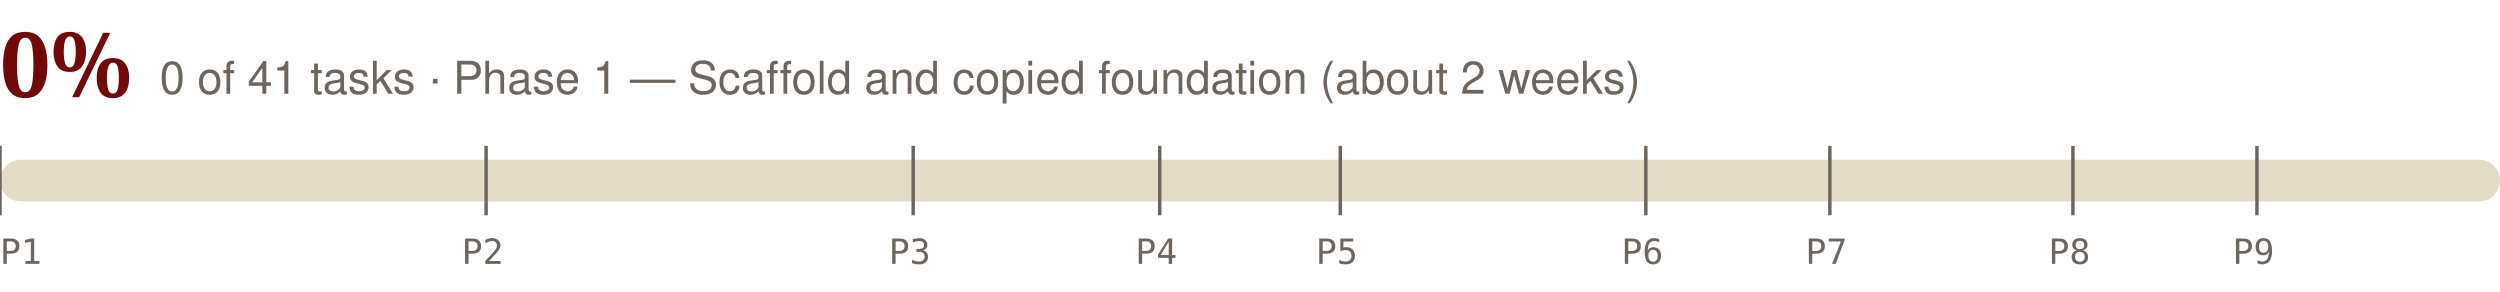
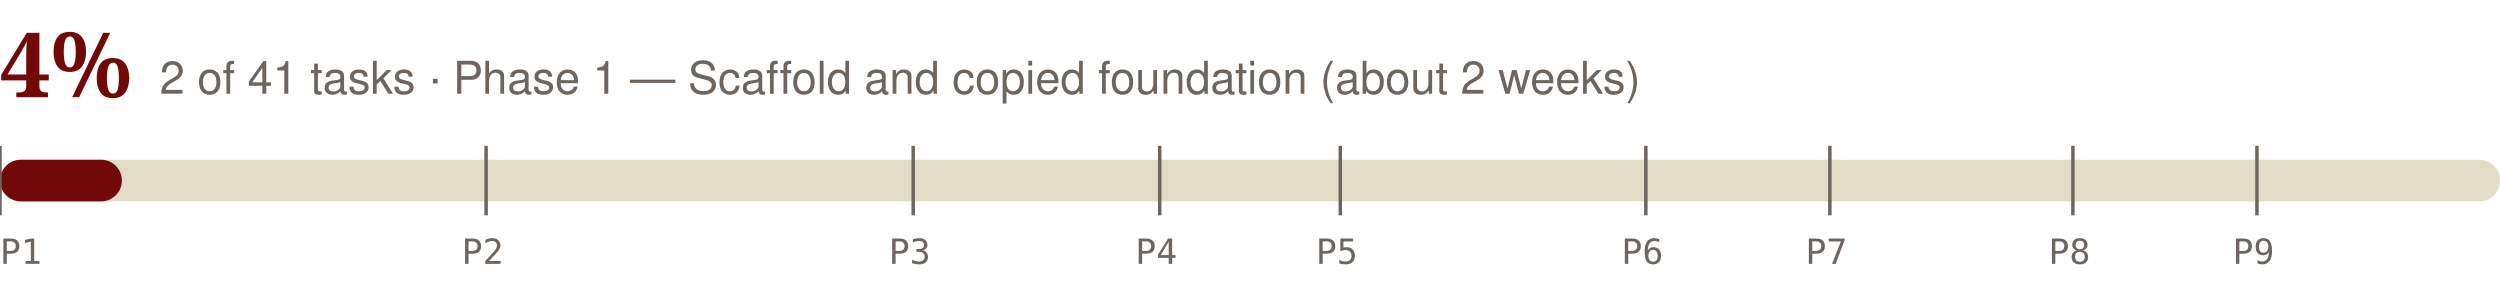
- <svg xmlns="http://www.w3.org/2000/svg" width="720" height="84" viewBox="0 0 720 84" role="img" aria-label="Progress: 0% (0 of 41 tasks), Phase 1 — Scaffold and copied foundation (about 2 weeks)">
+ <svg xmlns="http://www.w3.org/2000/svg" width="720" height="84" viewBox="0 0 720 84" role="img" aria-label="Progress: 4% (2 of 41 tasks), Phase 1 — Scaffold and copied foundation (about 2 weeks)">
  <style>
.pct{font:700 26px Georgia,serif;fill:#700908}.sub{font:13px -apple-system,Segoe UI,Helvetica,Arial,sans-serif;fill:#6d655e}
.track{fill:#e2dcc6}.fill{fill:#700908}.tick{stroke:#6d655e;stroke-width:1}.ph{font:10px ui-monospace,Menlo,Consolas,monospace;fill:#6d655e}
@media (prefers-color-scheme:dark){.pct{fill:#d4574f}.sub,.ph{fill:#a99f94}.track{fill:#4a3a2f}.fill{fill:#d4574f}.tick{stroke:#a99f94}}
</style>
-   <text class="pct" x="0" y="28">0%</text>
-   <text class="sub" x="46" y="27">0 of 41 tasks · Phase 1 — Scaffold and copied foundation (about 2 weeks)</text>
+   <text class="pct" x="0" y="28">4%</text>
+   <text class="sub" x="46" y="27">2 of 41 tasks · Phase 1 — Scaffold and copied foundation (about 2 weeks)</text>
  <rect class="track" x="0" y="46" width="720" height="12" rx="6" />
-   <rect class="fill" x="0" y="46" width="0" height="12" rx="6" />
+   <rect class="fill" x="0" y="46" width="35.1" height="12" rx="6" />
  <line class="tick" x1="0" y1="42" x2="0" y2="62" />
  <text class="ph" x="0" y="76" text-anchor="start">P1</text>
  <line class="tick" x1="140" y1="42" x2="140" y2="62" />
  <text class="ph" x="139" y="76" text-anchor="middle">P2</text>
  <line class="tick" x1="263" y1="42" x2="263" y2="62" />
  <text class="ph" x="262" y="76" text-anchor="middle">P3</text>
  <line class="tick" x1="334" y1="42" x2="334" y2="62" />
  <text class="ph" x="333" y="76" text-anchor="middle">P4</text>
  <line class="tick" x1="386" y1="42" x2="386" y2="62" />
  <text class="ph" x="385" y="76" text-anchor="middle">P5</text>
  <line class="tick" x1="474" y1="42" x2="474" y2="62" />
  <text class="ph" x="473" y="76" text-anchor="middle">P6</text>
  <line class="tick" x1="527" y1="42" x2="527" y2="62" />
  <text class="ph" x="526" y="76" text-anchor="middle">P7</text>
  <line class="tick" x1="597" y1="42" x2="597" y2="62" />
  <text class="ph" x="596" y="76" text-anchor="middle">P8</text>
  <line class="tick" x1="650" y1="42" x2="650" y2="62" />
  <text class="ph" x="649" y="76" text-anchor="middle">P9</text>
</svg>
